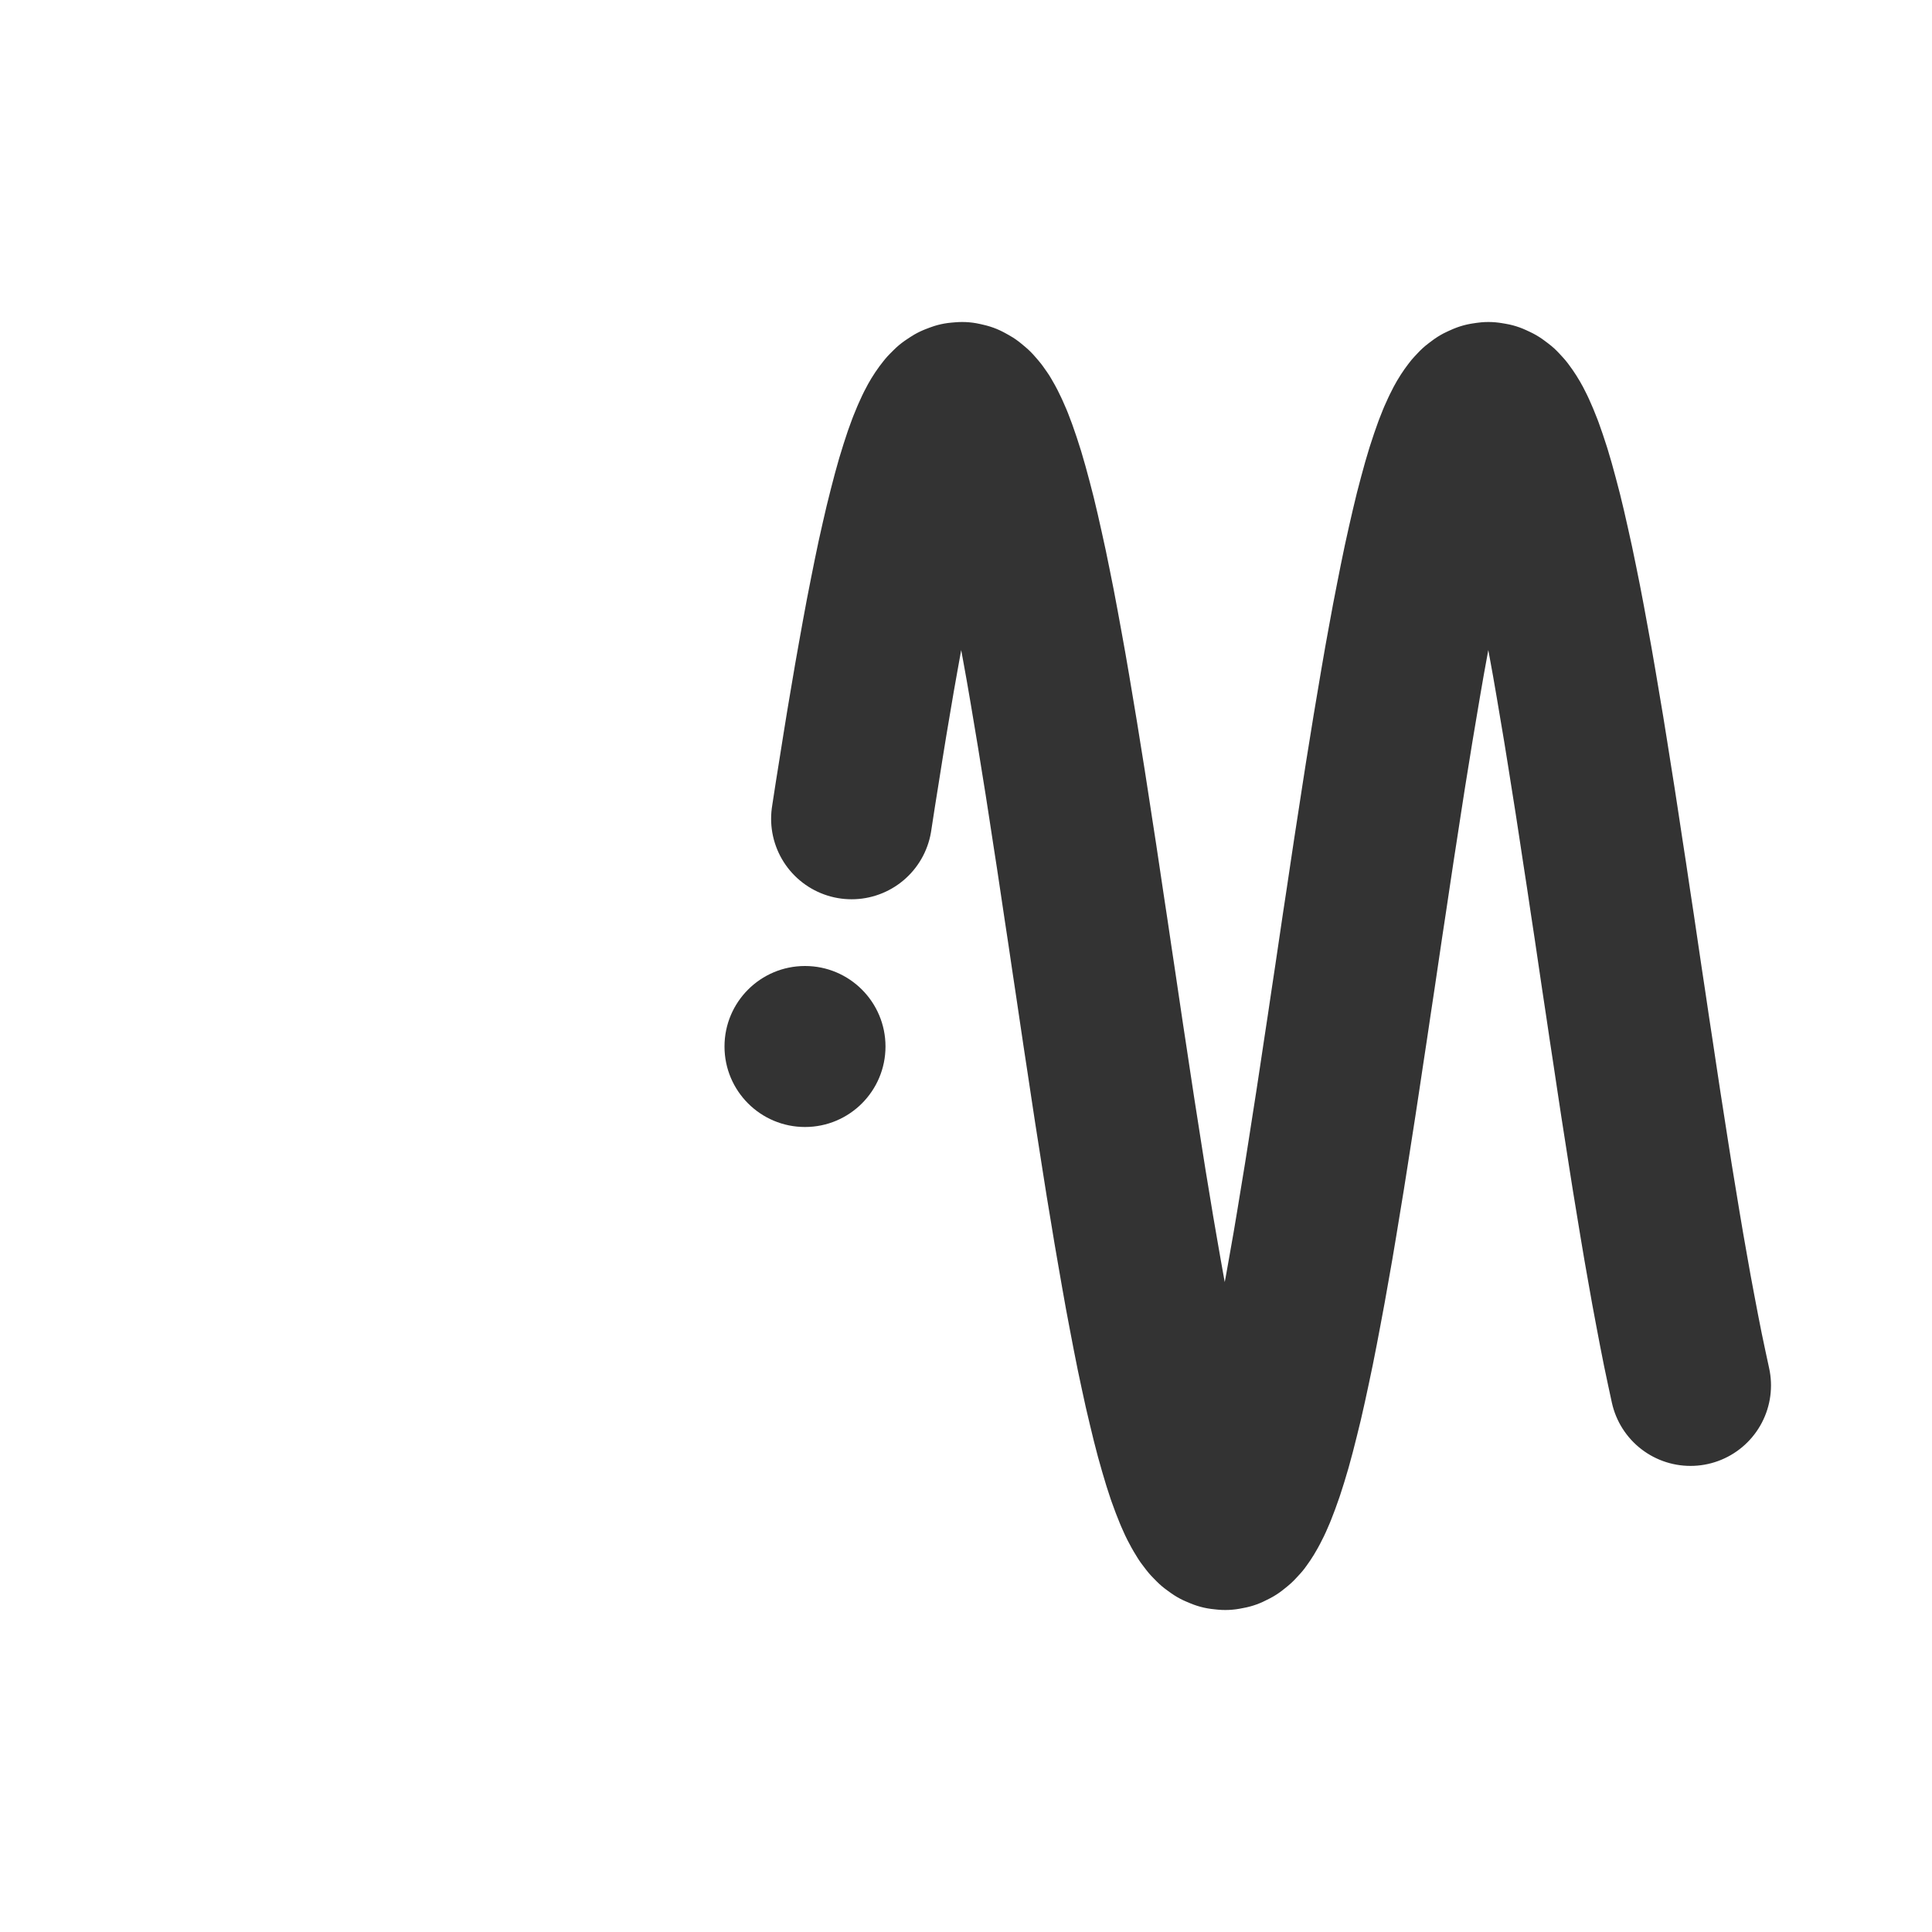
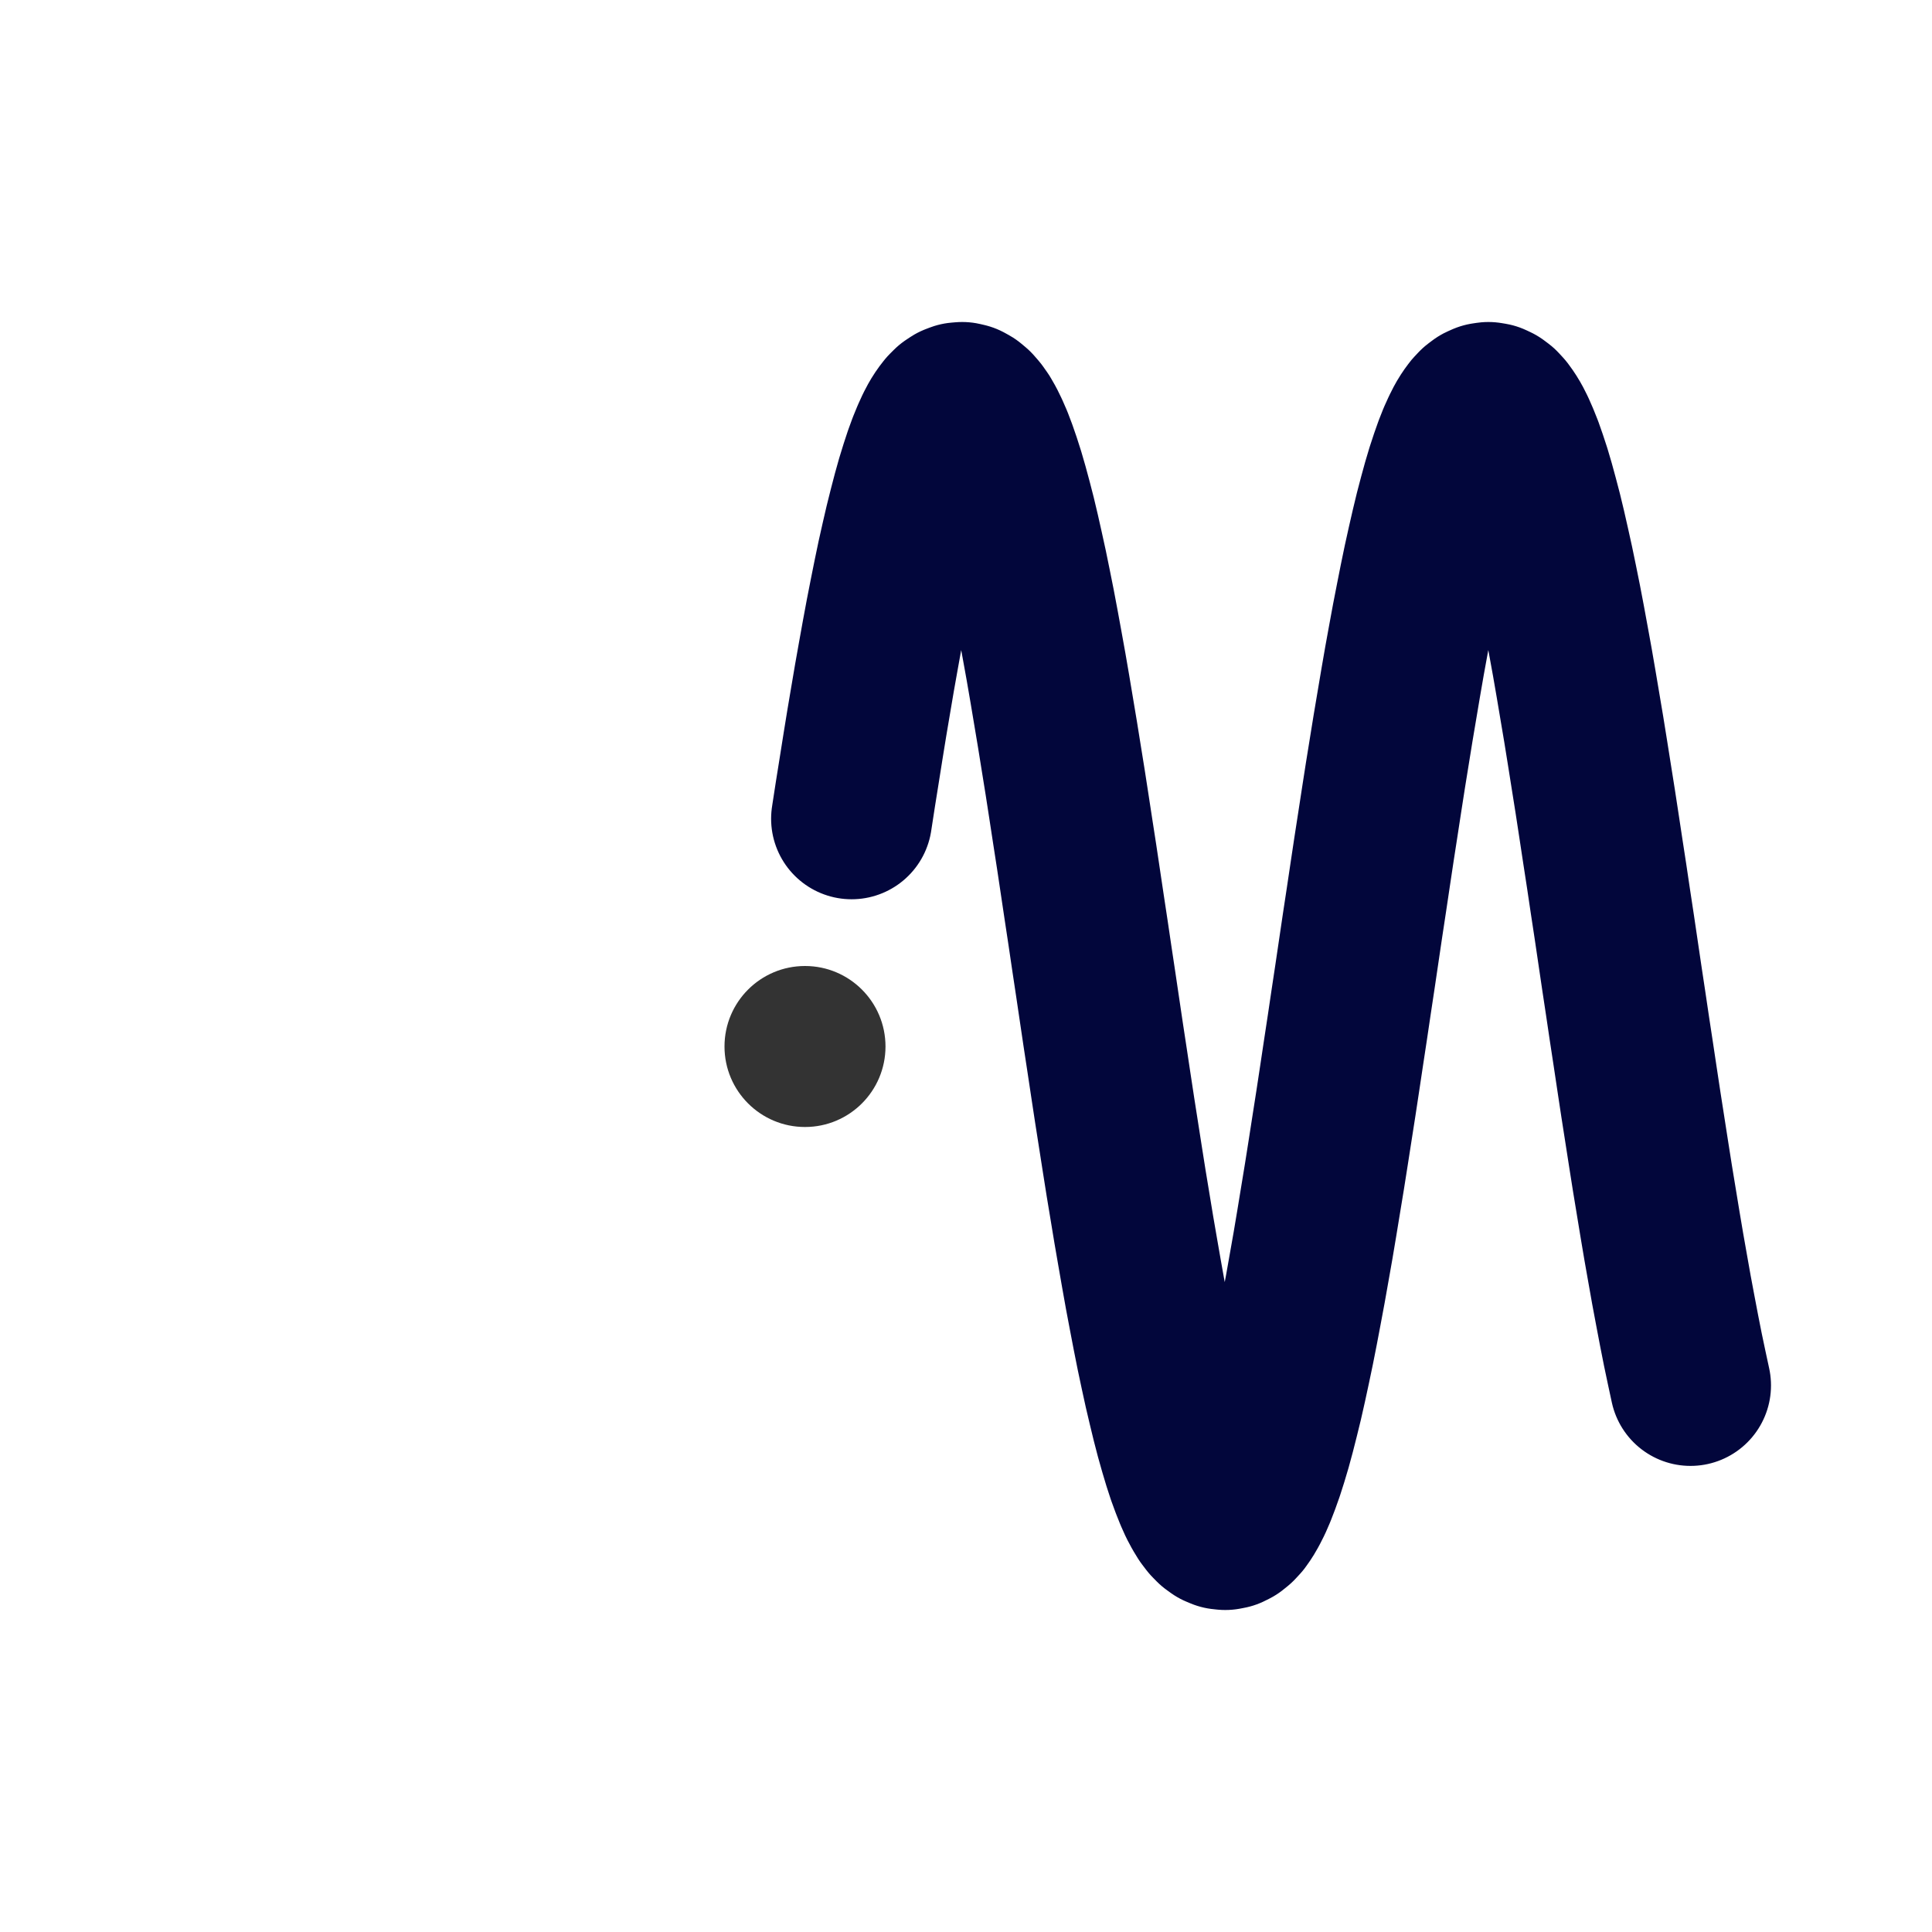
<svg xmlns="http://www.w3.org/2000/svg" width="24" height="24" viewBox="0 0 24 24" fill="none">
-   <path d="M10.579 10.171L10.626 9.866L10.674 9.566L10.721 9.27L10.768 8.98L10.816 8.696L10.863 8.419L10.911 8.149L10.958 7.888L11.005 7.635L11.053 7.39L11.1 7.156L11.147 6.931L11.195 6.717L11.242 6.514L11.29 6.322L11.337 6.142L11.384 5.974L11.432 5.818L11.479 5.675L11.526 5.546L11.574 5.429L11.621 5.326L11.668 5.237L11.716 5.162L11.763 5.101L11.81 5.054L11.858 5.022L11.905 5.004L11.953 5L12 5.011L12.047 5.037L12.095 5.077L12.142 5.131L12.19 5.199L12.237 5.281L12.284 5.377L12.332 5.487L12.379 5.611L12.426 5.747L12.474 5.897L12.521 6.059L12.568 6.233L12.616 6.419L12.663 6.617L12.71 6.826L12.758 7.045L12.805 7.275L12.853 7.515L12.9 7.764L12.947 8.021L12.995 8.287L13.042 8.56L13.089 8.841L13.137 9.128L13.184 9.421L13.232 9.719L13.279 10.023L13.326 10.33L13.374 10.64L13.421 10.954L13.468 11.269L13.516 11.586L13.563 11.904L13.611 12.223L13.658 12.54L13.705 12.857L13.753 13.172L13.8 13.484L13.847 13.793L13.895 14.099L13.942 14.4L13.989 14.697L14.037 14.987L14.084 15.272L14.132 15.55L14.179 15.82L14.226 16.083L14.274 16.337L14.321 16.582L14.368 16.818L14.416 17.044L14.463 17.259L14.511 17.463L14.558 17.657L14.605 17.838L14.653 18.008L14.7 18.165L14.747 18.309L14.795 18.44L14.842 18.558L14.889 18.663L14.937 18.753L14.984 18.83L15.032 18.893L15.079 18.941L15.126 18.975L15.174 18.995L15.221 19L15.268 18.991L15.316 18.967L15.363 18.929L15.411 18.877L15.458 18.81L15.505 18.729L15.553 18.634L15.6 18.526L15.647 18.404L15.695 18.269L15.742 18.122L15.79 17.961L15.837 17.788L15.884 17.603L15.932 17.407L15.979 17.199L16.026 16.981L16.074 16.752L16.121 16.514L16.168 16.266L16.216 16.009L16.263 15.744L16.311 15.472L16.358 15.192L16.405 14.905L16.453 14.613L16.5 14.315L16.547 14.013L16.595 13.706L16.642 13.396L16.689 13.083L16.737 12.767L16.784 12.45L16.832 12.132L16.879 11.814L16.926 11.496L16.974 11.18L17.021 10.865L17.068 10.552L17.116 10.242L17.163 9.936L17.21 9.634L17.258 9.337L17.305 9.046L17.353 8.761L17.4 8.482L17.447 8.211L17.495 7.947L17.542 7.692L17.59 7.446L17.637 7.209L17.684 6.982L17.732 6.765L17.779 6.56L17.826 6.365L17.874 6.182L17.921 6.011L17.968 5.853L18.016 5.707L18.063 5.574L18.11 5.455L18.158 5.349L18.205 5.256L18.253 5.178L18.3 5.114L18.347 5.064L18.395 5.028L18.442 5.007L18.489 5L18.537 5.008L18.584 5.03L18.632 5.066L18.679 5.117L18.726 5.182L18.774 5.261L18.821 5.354L18.868 5.461L18.916 5.581L18.963 5.715L19.011 5.861L19.058 6.02L19.105 6.192L19.153 6.375L19.2 6.57L19.247 6.777L19.295 6.994L19.342 7.221L19.39 7.459L19.437 7.705L19.484 7.961L19.532 8.225L19.579 8.497L19.626 8.776L19.674 9.061L19.721 9.353L19.768 9.65L19.816 9.952L19.863 10.259L19.91 10.569L19.958 10.881L20.005 11.197L20.053 11.513L20.1 11.831L20.147 12.149L20.195 12.467L20.242 12.784L20.29 13.099L20.337 13.412L20.384 13.722L20.432 14.029L20.479 14.331L20.526 14.629L20.574 14.921L20.621 15.207L20.668 15.486L20.716 15.758L20.763 16.023L20.811 16.279L20.858 16.526L20.905 16.764L20.953 16.992L21 17.21" stroke="#333333" stroke-width="2" stroke-miterlimit="10" stroke-linecap="round" stroke-linejoin="round" />
+   <path d="M10.579 10.171L10.626 9.866L10.674 9.566L10.721 9.27L10.768 8.98L10.816 8.696L10.863 8.419L10.911 8.149L10.958 7.888L11.005 7.635L11.053 7.39L11.1 7.156L11.147 6.931L11.195 6.717L11.242 6.514L11.29 6.322L11.337 6.142L11.384 5.974L11.432 5.818L11.479 5.675L11.526 5.546L11.574 5.429L11.621 5.326L11.668 5.237L11.716 5.162L11.763 5.101L11.81 5.054L11.858 5.022L11.905 5.004L11.953 5L12 5.011L12.047 5.037L12.095 5.077L12.142 5.131L12.19 5.199L12.237 5.281L12.284 5.377L12.332 5.487L12.379 5.611L12.426 5.747L12.474 5.897L12.521 6.059L12.568 6.233L12.616 6.419L12.663 6.617L12.71 6.826L12.758 7.045L12.805 7.275L12.853 7.515L12.9 7.764L12.947 8.021L12.995 8.287L13.042 8.56L13.089 8.841L13.137 9.128L13.184 9.421L13.232 9.719L13.279 10.023L13.326 10.33L13.374 10.64L13.421 10.954L13.468 11.269L13.516 11.586L13.563 11.904L13.611 12.223L13.658 12.54L13.705 12.857L13.753 13.172L13.8 13.484L13.847 13.793L13.895 14.099L13.942 14.4L13.989 14.697L14.037 14.987L14.084 15.272L14.132 15.55L14.179 15.82L14.226 16.083L14.274 16.337L14.321 16.582L14.368 16.818L14.416 17.044L14.463 17.259L14.511 17.463L14.558 17.657L14.605 17.838L14.653 18.008L14.7 18.165L14.747 18.309L14.795 18.44L14.842 18.558L14.889 18.663L14.937 18.753L14.984 18.83L15.032 18.893L15.079 18.941L15.126 18.975L15.174 18.995L15.221 19L15.268 18.991L15.316 18.967L15.363 18.929L15.411 18.877L15.458 18.81L15.505 18.729L15.553 18.634L15.6 18.526L15.647 18.404L15.695 18.269L15.742 18.122L15.79 17.961L15.837 17.788L15.884 17.603L15.932 17.407L15.979 17.199L16.026 16.981L16.074 16.752L16.121 16.514L16.168 16.266L16.216 16.009L16.263 15.744L16.311 15.472L16.358 15.192L16.405 14.905L16.453 14.613L16.5 14.315L16.547 14.013L16.595 13.706L16.642 13.396L16.689 13.083L16.737 12.767L16.784 12.45L16.832 12.132L16.879 11.814L16.926 11.496L16.974 11.18L17.021 10.865L17.068 10.552L17.116 10.242L17.163 9.936L17.21 9.634L17.258 9.337L17.305 9.046L17.353 8.761L17.4 8.482L17.447 8.211L17.495 7.947L17.542 7.692L17.59 7.446L17.637 7.209L17.684 6.982L17.732 6.765L17.779 6.56L17.826 6.365L17.874 6.182L17.921 6.011L17.968 5.853L18.016 5.707L18.063 5.574L18.11 5.455L18.158 5.349L18.205 5.256L18.253 5.178L18.3 5.114L18.347 5.064L18.395 5.028L18.442 5.007L18.489 5L18.537 5.008L18.584 5.03L18.632 5.066L18.679 5.117L18.726 5.182L18.774 5.261L18.821 5.354L18.868 5.461L18.916 5.581L18.963 5.715L19.011 5.861L19.058 6.02L19.105 6.192L19.153 6.375L19.2 6.57L19.247 6.777L19.295 6.994L19.342 7.221L19.39 7.459L19.437 7.705L19.484 7.961L19.532 8.225L19.579 8.497L19.626 8.776L19.674 9.061L19.721 9.353L19.768 9.65L19.816 9.952L19.863 10.259L19.91 10.569L19.958 10.881L20.005 11.197L20.053 11.513L20.1 11.831L20.147 12.149L20.195 12.467L20.242 12.784L20.29 13.099L20.337 13.412L20.384 13.722L20.432 14.029L20.479 14.331L20.526 14.629L20.574 14.921L20.621 15.207L20.668 15.486L20.716 15.758L20.763 16.023L20.811 16.279L20.858 16.526L20.905 16.764L20.953 16.992L21 17.21" stroke="#02063B" stroke-width="2" stroke-miterlimit="10" stroke-linecap="round" stroke-linejoin="round" />
  <circle cx="10" cy="13" r="1" fill="#333333" />
</svg>
